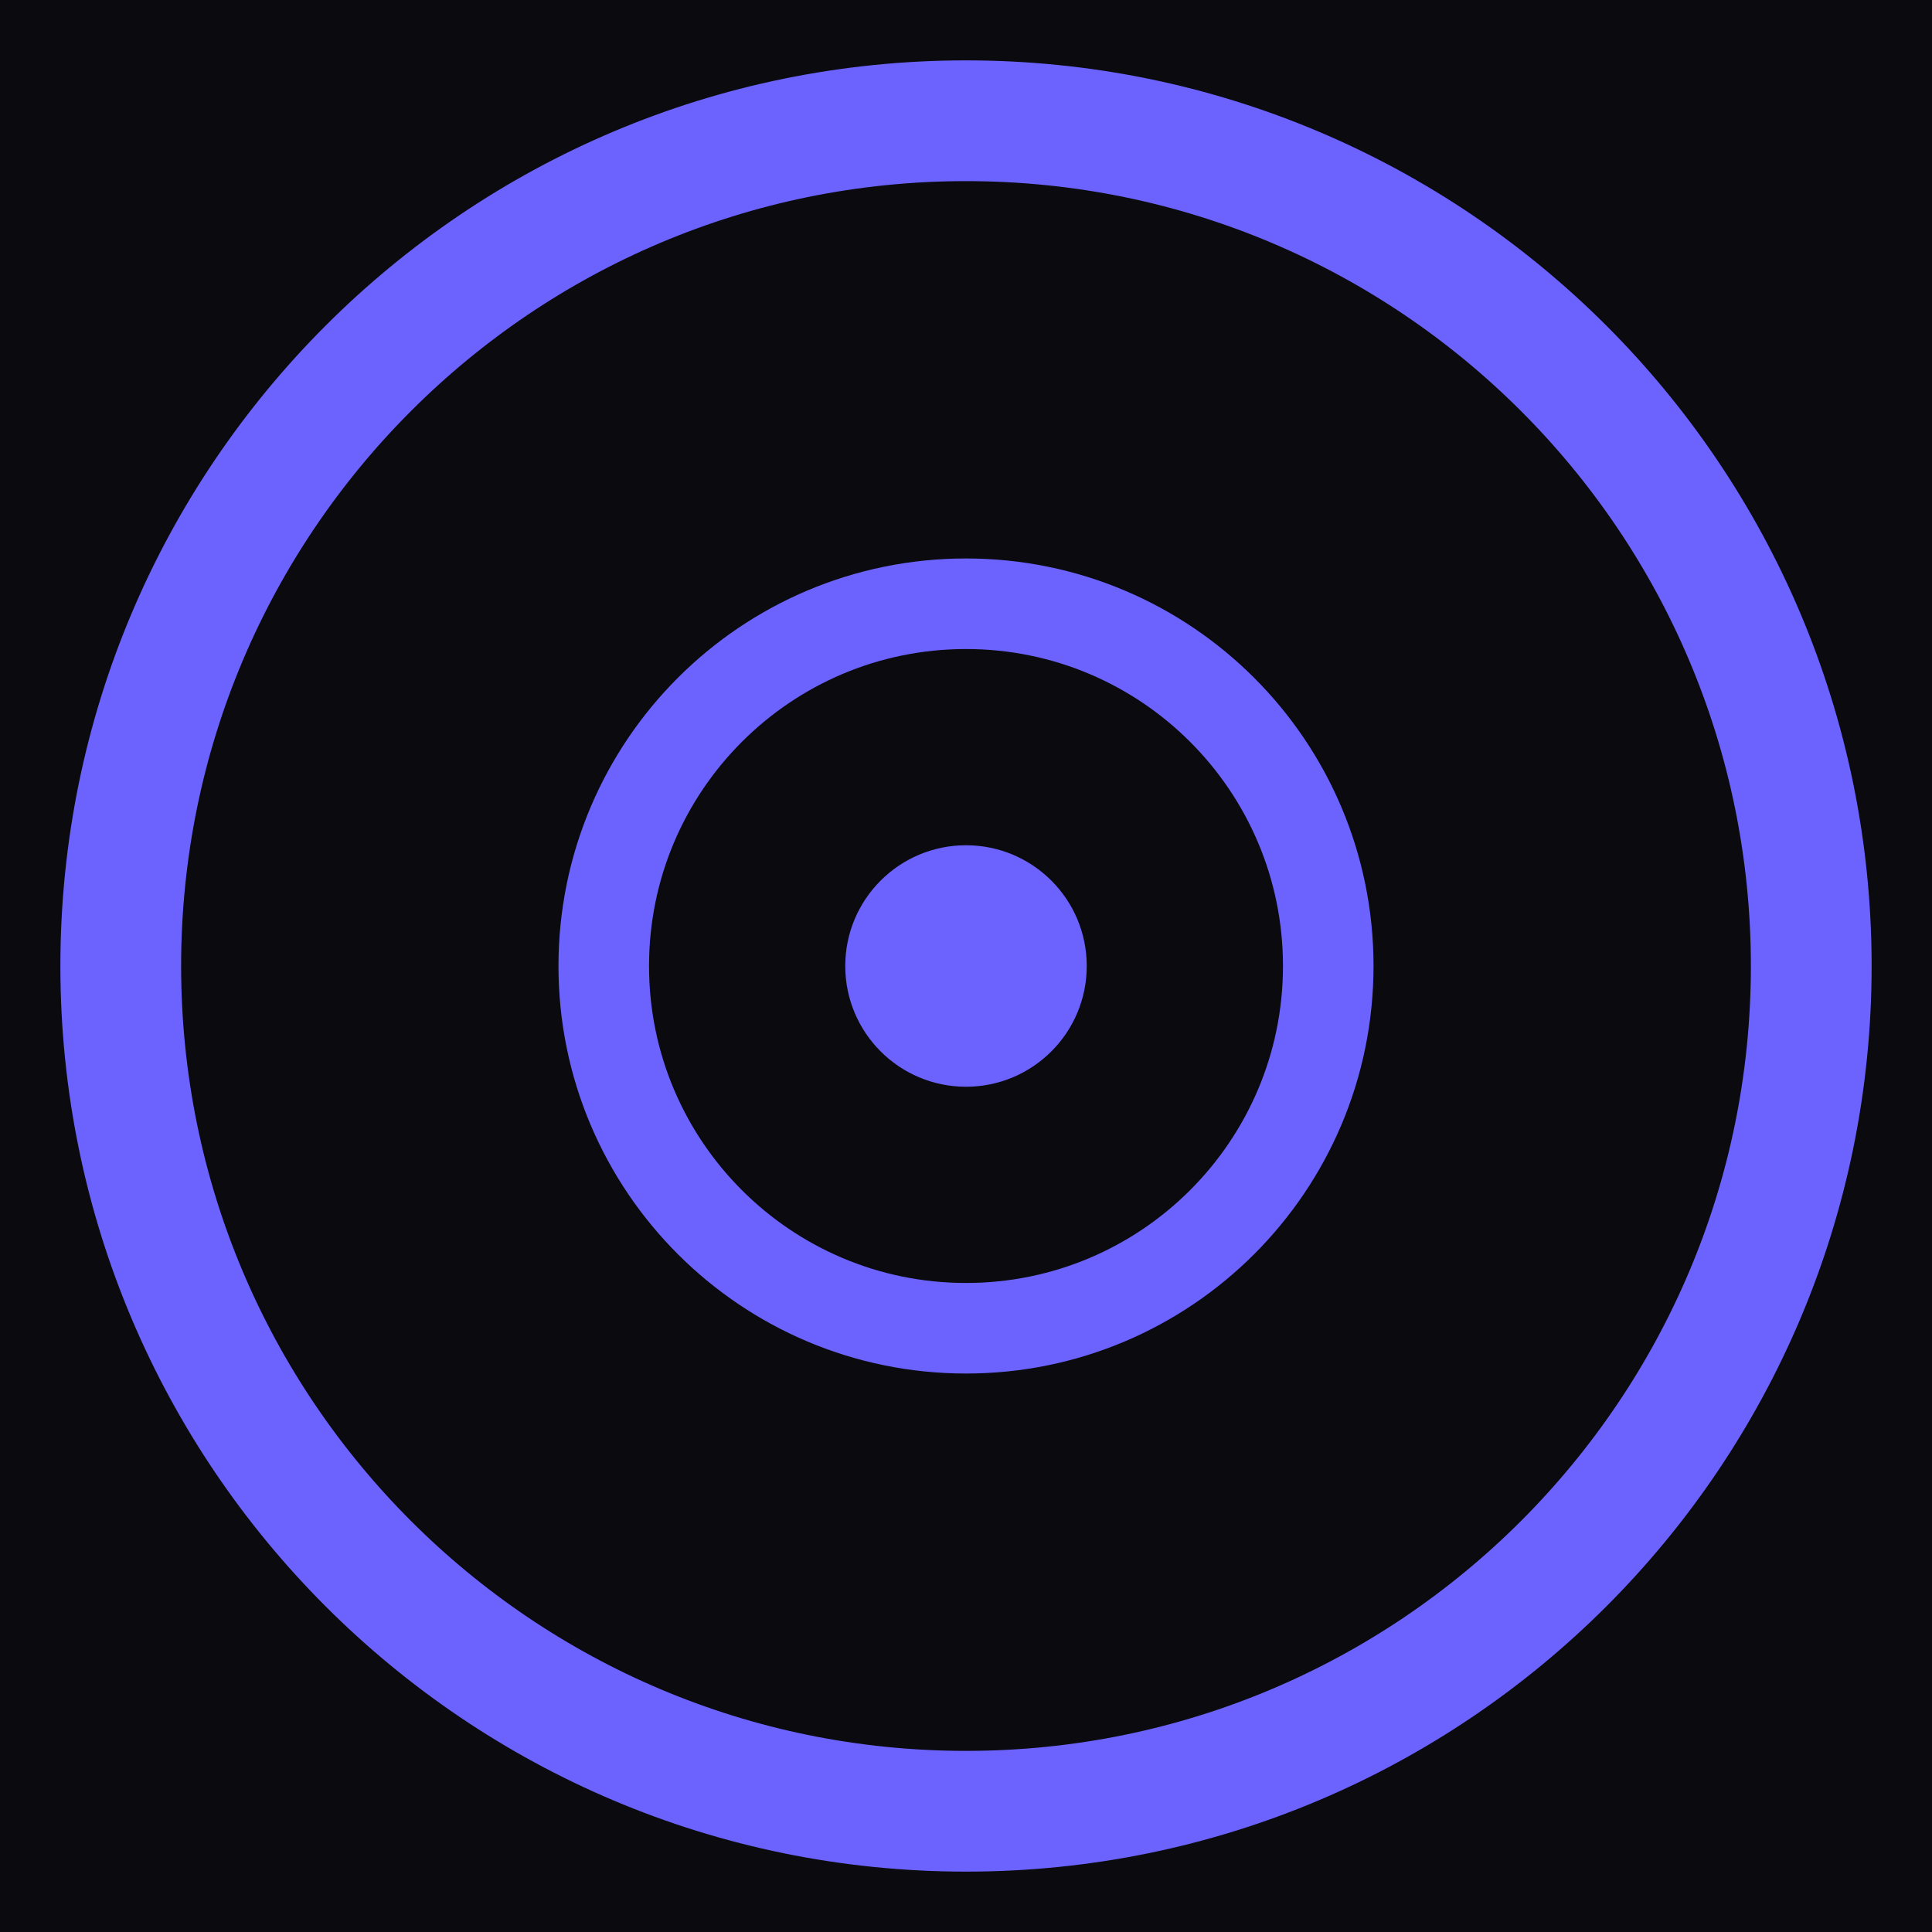
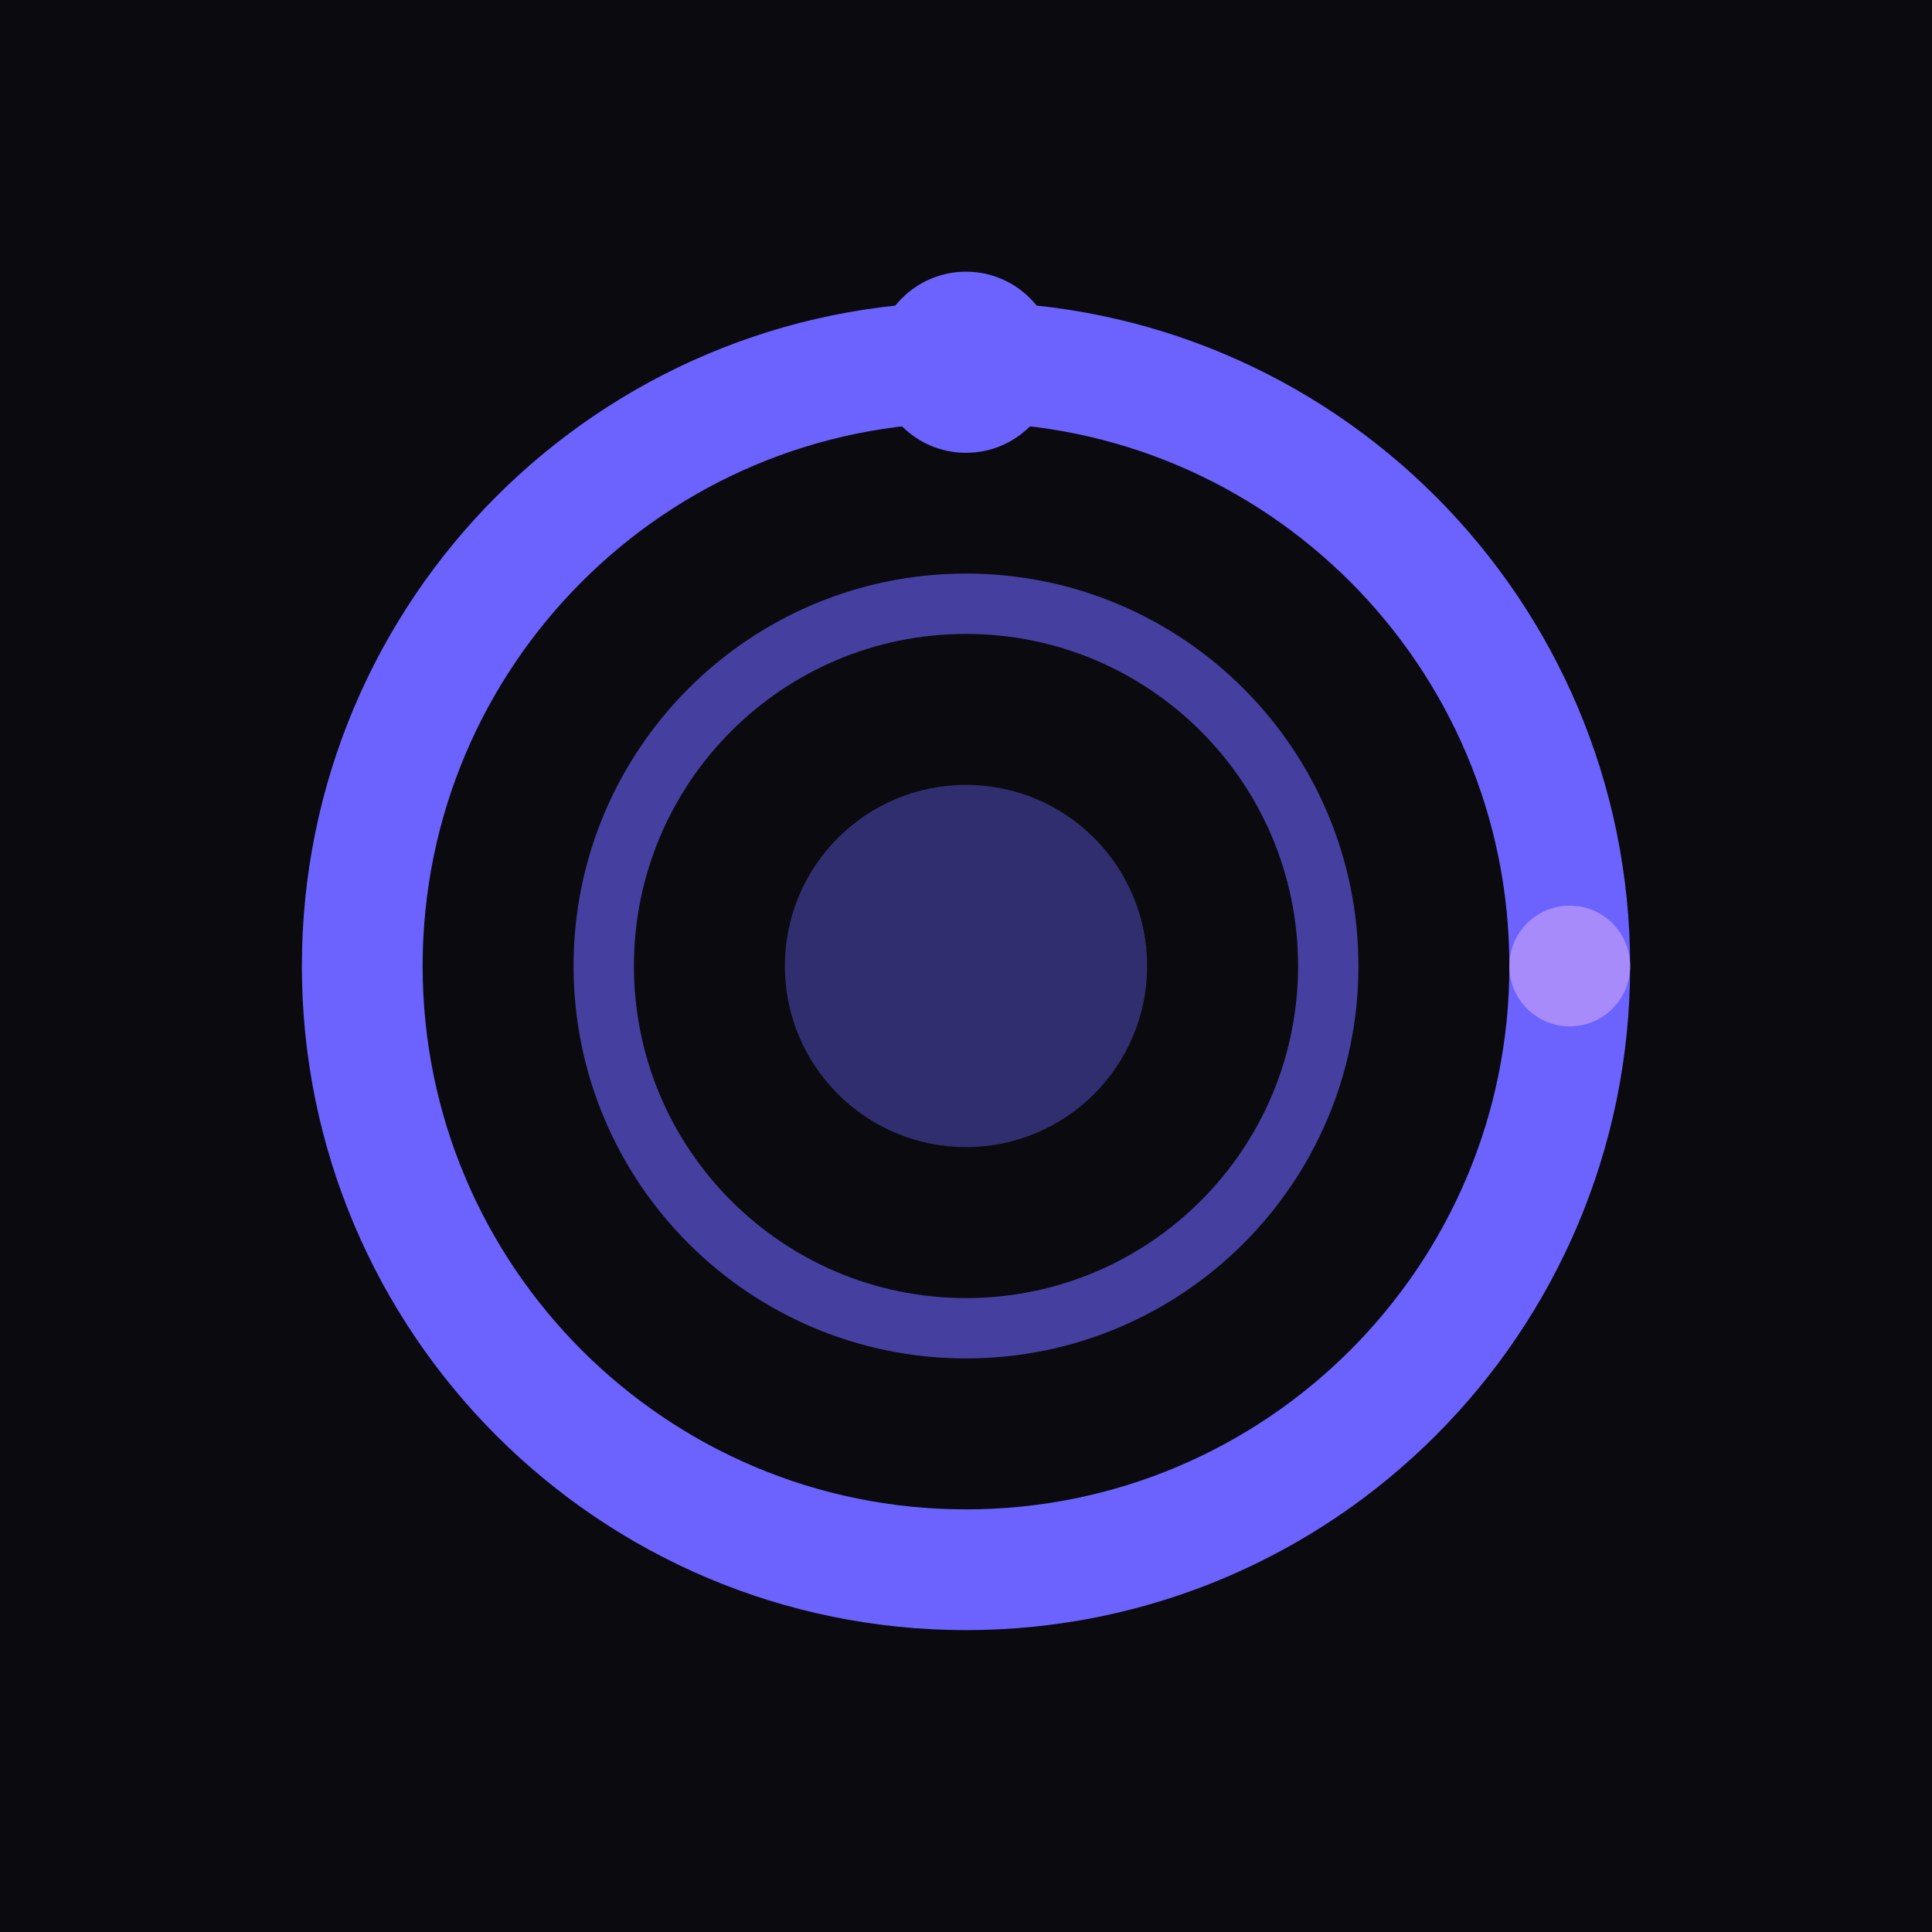
- <svg xmlns="http://www.w3.org/2000/svg" viewBox="0 0 32 32">
+ <svg xmlns="http://www.w3.org/2000/svg" viewBox="0 0 32 32" fill="none">
  <rect width="32" height="32" fill="#0A0A0F" />
-   <circle cx="16" cy="16" r="14" fill="none" stroke="#6C63FF" stroke-width="2" />
-   <circle cx="16" cy="16" r="6" fill="none" stroke="#6C63FF" stroke-width="1.5" />
-   <circle cx="16" cy="16" r="2" fill="#6C63FF" />
+   <circle cx="16" cy="16" r="10" stroke="#6C63FF" stroke-width="2" fill="none" />
+   <circle cx="16" cy="16" r="6" stroke="#6C63FF" stroke-width="1" fill="none" opacity="0.6" />
+   <circle cx="16" cy="16" r="3" fill="#6C63FF" opacity="0.4" />
+   <circle cx="16" cy="6" r="1.5" fill="#6C63FF" />
+   <circle cx="26" cy="16" r="1" fill="#A78BFA" />
</svg>
